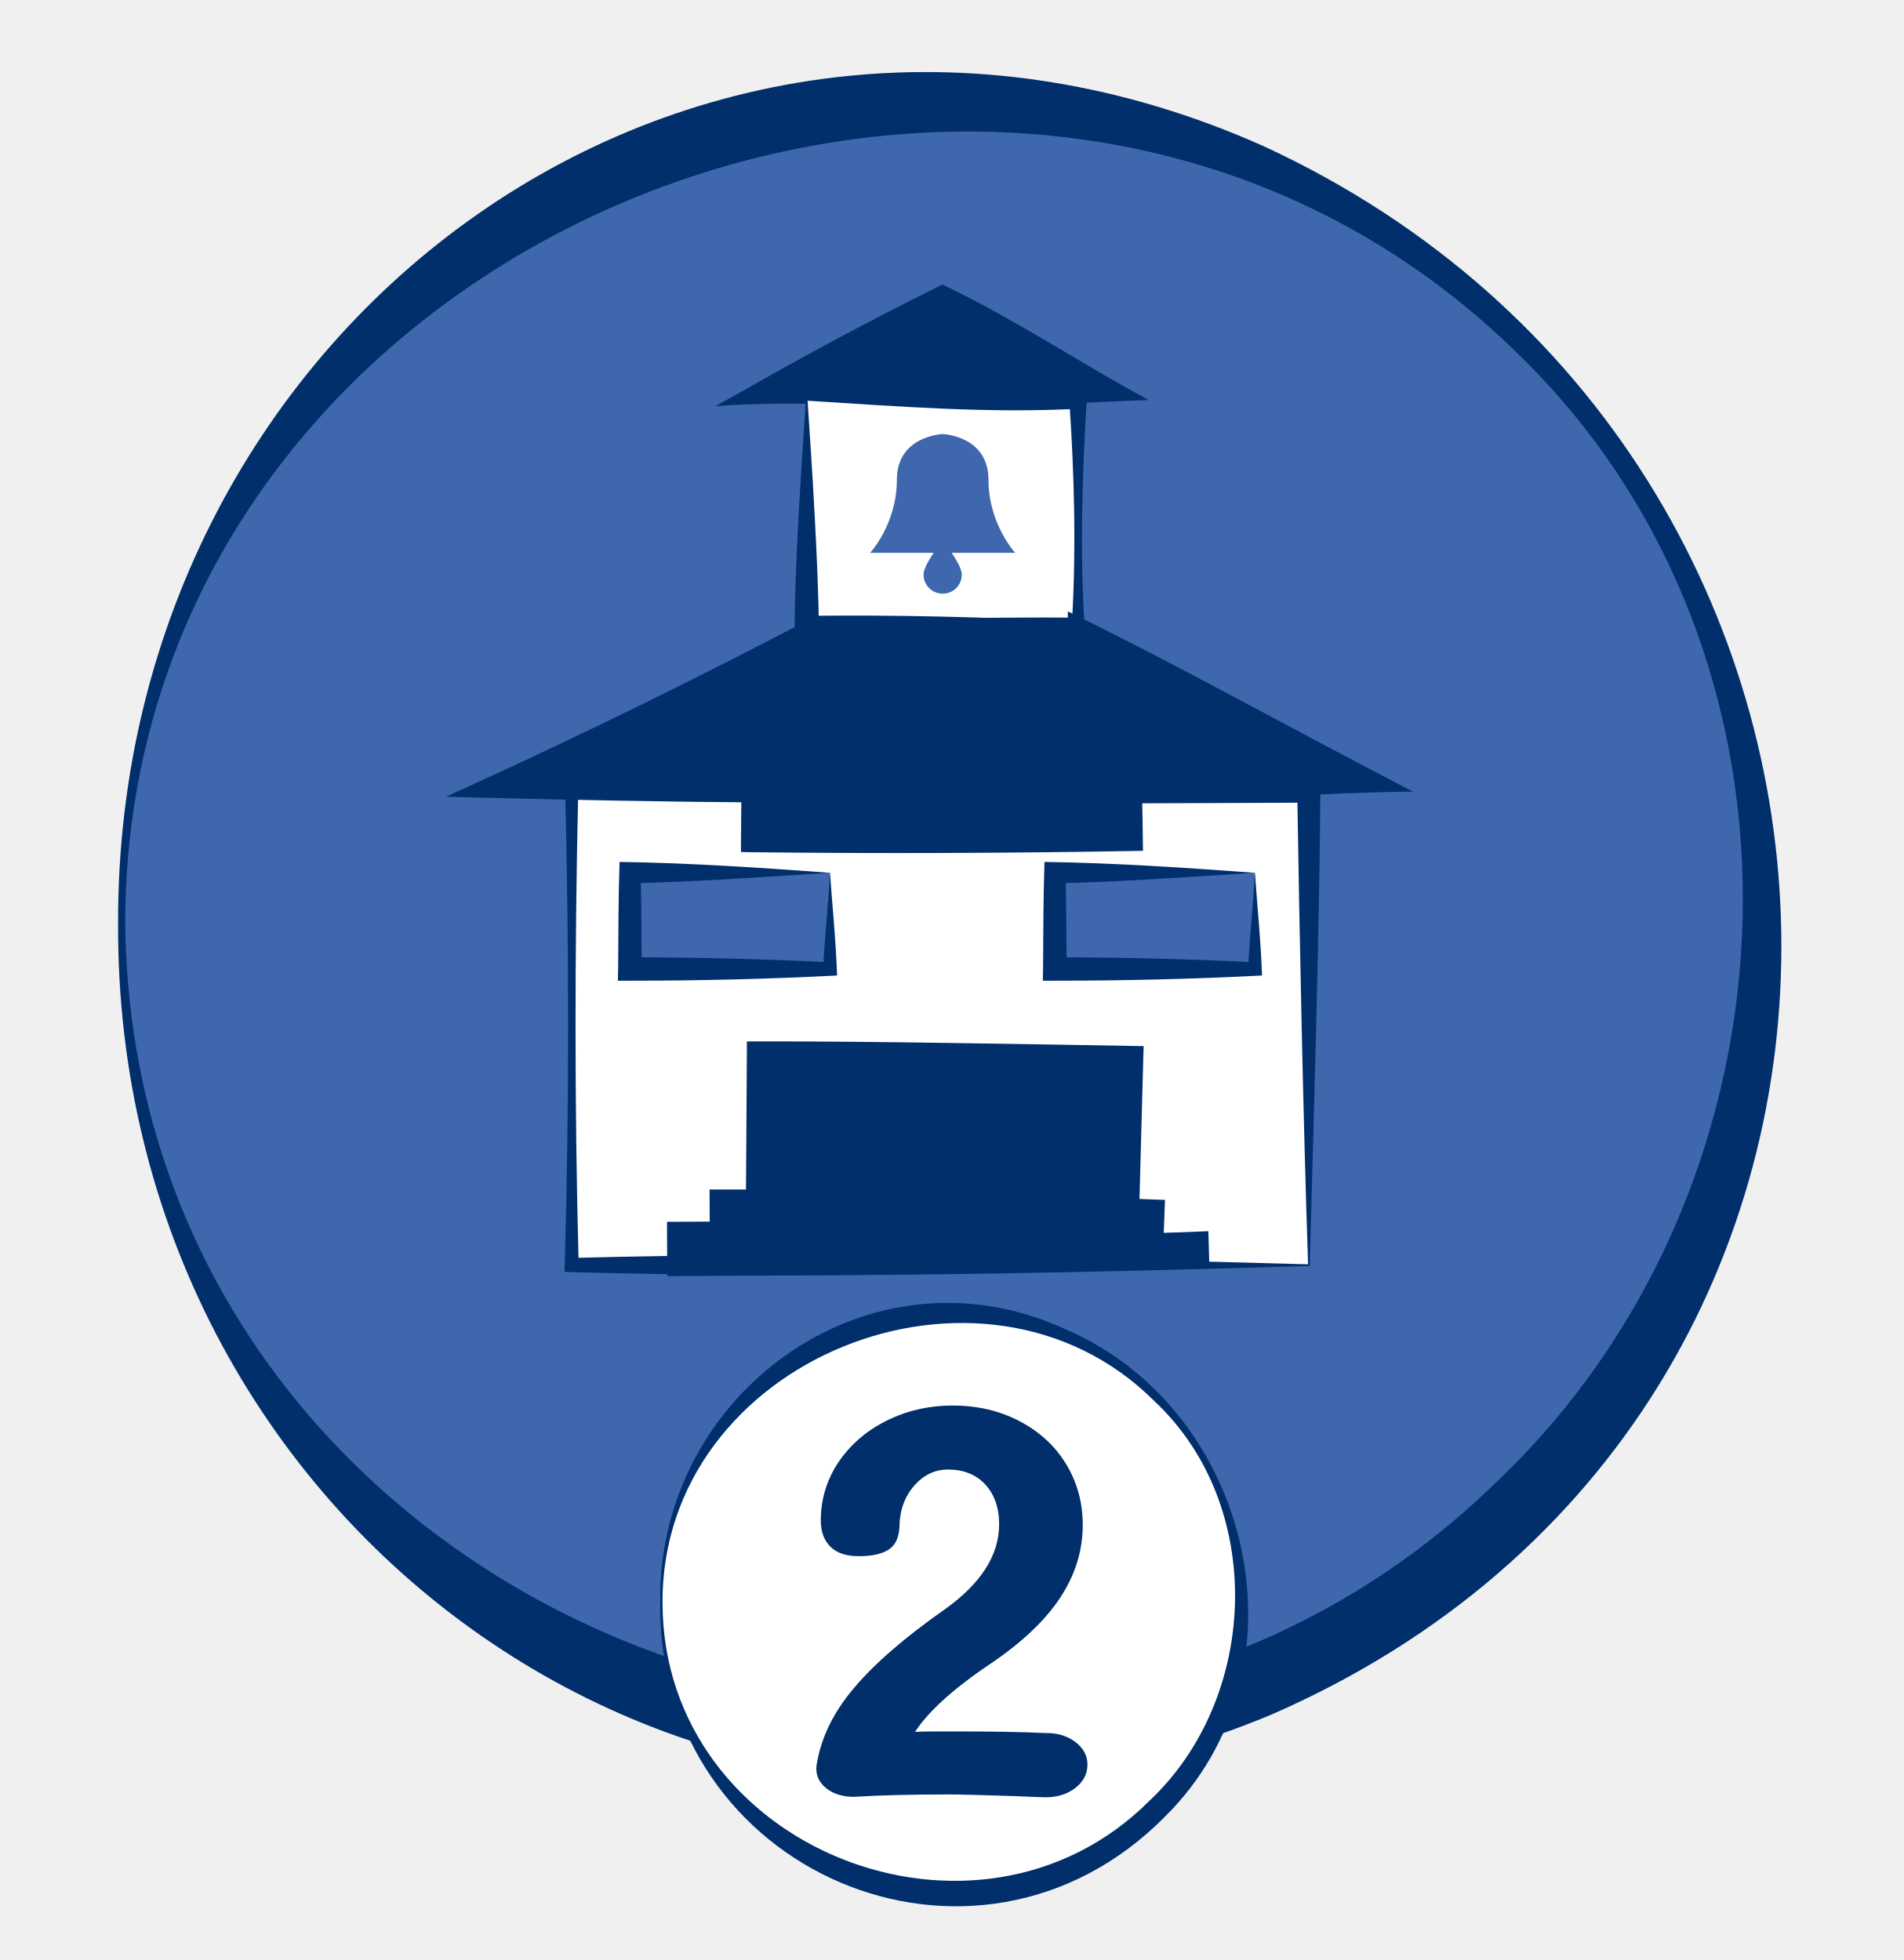
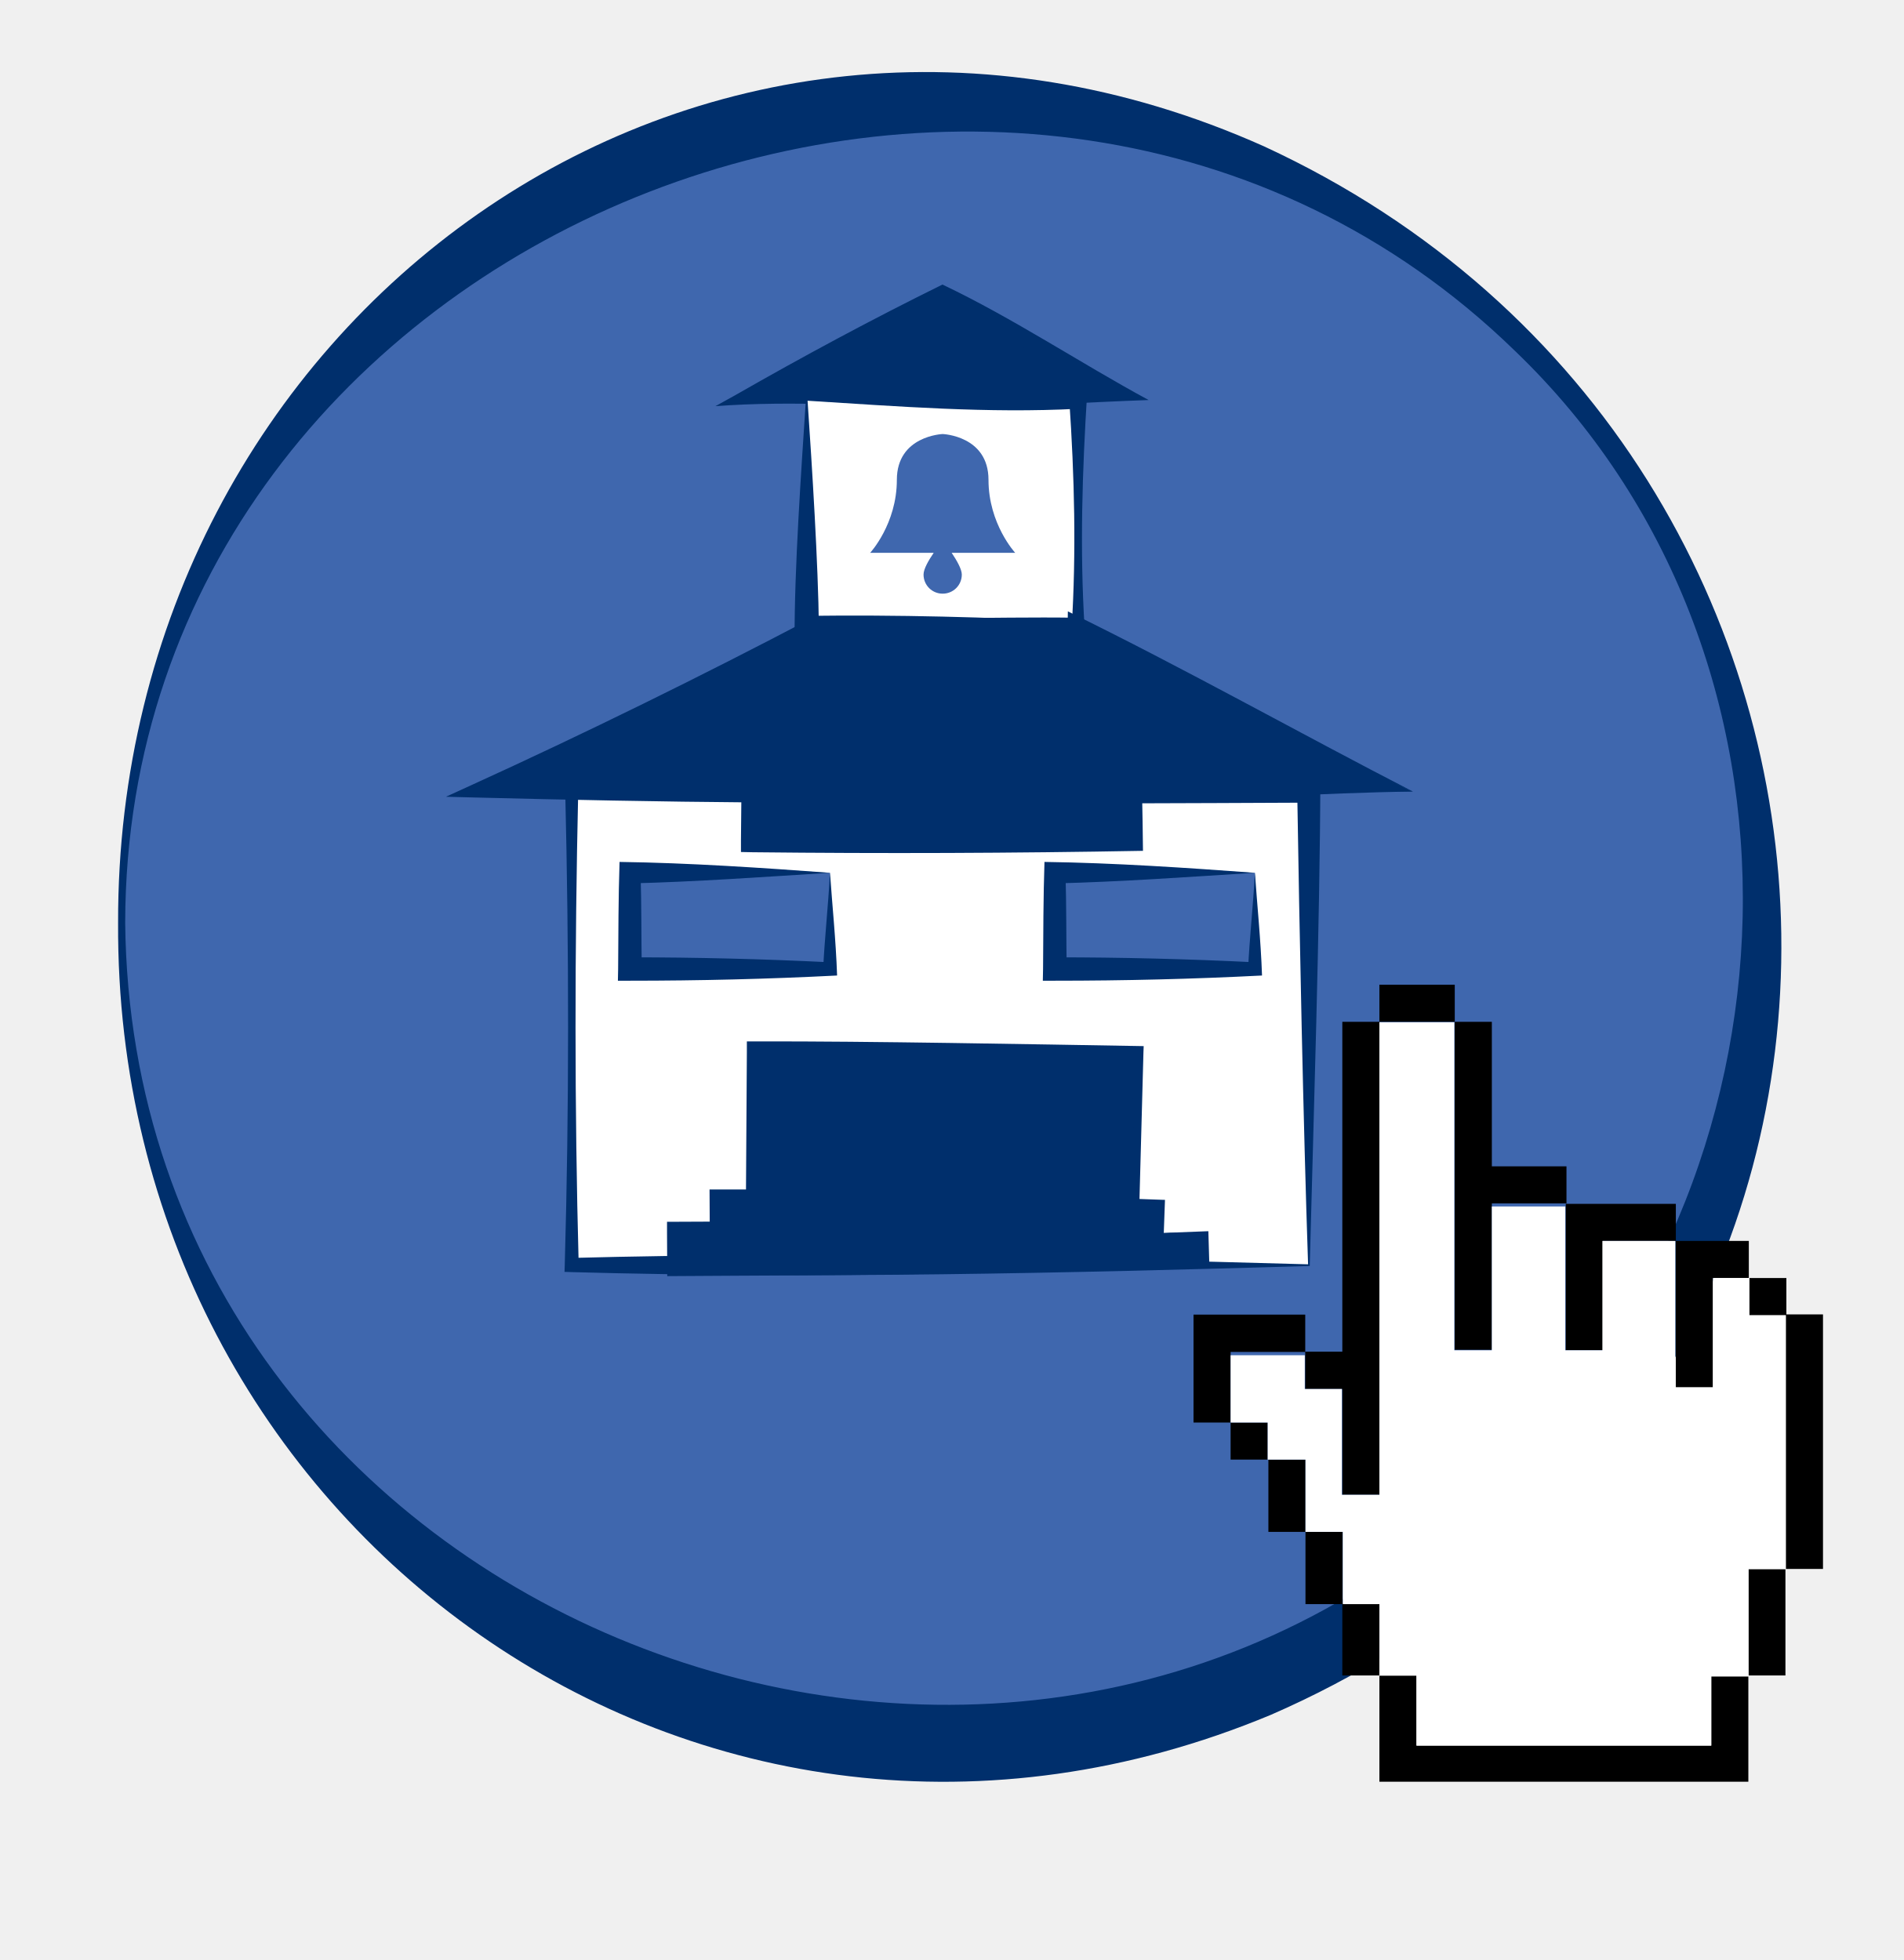
<svg xmlns="http://www.w3.org/2000/svg" version="1.1" id="Capa_1" x="0px" y="0px" viewBox="0 0 80.59 83" style="enable-background:new 0 0 80.59 83;" xml:space="preserve">
  <style type="text/css">
	.st0{fill:#3F67AE;}
	.st1{fill:#002F6C;}
	.st2{fill:#FFFFFF;}
</style>
  <g>
    <g>
      <circle class="st0" cx="39.9" cy="39.08" r="34.75" />
-       <path class="st1" d="M5,39.08C4.94,13.58,29.54-4.53,53.52,6.2c28.5,13.17,29.79,53.58,0.28,66.42C29.68,82.67,4.86,64.69,5,39.08    L5,39.08z M5.3,39.08c0.31,29.5,37.36,44.02,58.17,23.57C76.67,50,77.54,27.71,64.13,14.85C43.29-5.42,5.35,9.71,5.3,39.08    L5.3,39.08z" />
+       <path class="st1" d="M5,39.08C4.94,13.58,29.54-4.53,53.52,6.2c28.5,13.17,29.79,53.58,0.28,66.42C29.68,82.67,4.86,64.69,5,39.08    L5,39.08z M5.3,39.08c0.31,29.5,37.36,44.02,58.17,23.57c13.2-12.65,14.07-34.94,0.66-47.8C43.29-5.42,5.35,9.71,5.3,39.08    L5.3,39.08z" />
    </g>
    <g>
      <g>
        <rect x="24.21" y="33.51" class="st2" width="31.21" height="20.07" />
-         <path class="st1" d="M55.45,53.61c-10.24,0.3-20.9,0.55-31.24,0.26c0,0-0.31-0.01-0.31-0.01s0.01-0.29,0.01-0.29     c0.19-6.69,0.18-13.38,0.02-20.07c0,0-0.01-0.27-0.01-0.27l0.28-0.01c5.2-0.12,10.4-0.18,15.6-0.22c5.37-0.07,10.74-0.01,16.1,0     C55.88,39.1,55.61,47.47,55.45,53.61L55.45,53.61z M55.38,53.54c-0.2-5.87-0.37-14.27-0.46-20.04c0,0,0.49,0.49,0.49,0.49     c-5.2,0.02-10.4,0.06-15.6,0c-5.2-0.03-10.4-0.09-15.6-0.22l0.27-0.27c-0.15,6.69-0.16,13.38,0.02,20.07c0,0-0.3-0.3-0.3-0.3     C34.67,52.99,44.82,53.25,55.38,53.54L55.38,53.54z" />
+         <path class="st1" d="M55.45,53.61c-10.24,0.3-20.9,0.55-31.24,0.26l-0.31-0.01l0.01-0.29c0.19-6.69,0.18-13.38,0.02-20.07     l-0.01-0.27l0.28-0.01c5.2-0.12,10.4-0.18,15.6-0.22c5.37-0.07,10.74-0.01,16.1,0C55.88,39.1,55.61,47.47,55.45,53.61     L55.45,53.61z M55.38,53.54c-0.2-5.87-0.37-14.27-0.46-20.04l0.49,0.49c-5.2,0.02-10.4,0.06-15.6,0     c-5.2-0.03-10.4-0.09-15.6-0.22l0.27-0.27c-0.15,6.69-0.16,13.38,0.02,20.07l-0.3-0.3C34.67,52.99,44.82,53.25,55.38,53.54     L55.38,53.54z" />
      </g>
      <g>
        <rect x="26.67" y="36.96" class="st0" width="8.47" height="4.08" />
-         <path class="st1" d="M35.14,36.96c-2.9,0.18-5.64,0.38-8.47,0.45c0,0,0.45-0.45,0.45-0.45c0.04,1.36,0.03,2.72,0.05,4.08     l-0.5-0.5c2.83,0,5.65,0.07,8.47,0.21c0,0-0.29,0.29-0.29,0.29C34.91,39.75,35.06,38.41,35.14,36.96L35.14,36.96z M35.14,36.96     c0.09,1.33,0.25,2.86,0.3,4.35c-2.92,0.15-5.84,0.22-8.77,0.22c0,0-0.51,0-0.51,0s0.01-0.5,0.01-0.5     c0.01-1.51,0.01-3.02,0.06-4.53C29.19,36.54,32.26,36.75,35.14,36.96L35.14,36.96z" />
+         <path class="st1" d="M35.14,36.96c-2.9,0.18-5.64,0.38-8.47,0.45l0.45-0.45c0.04,1.36,0.03,2.72,0.05,4.08l-0.5-0.5     c2.83,0,5.65,0.07,8.47,0.21l-0.29,0.29C34.91,39.75,35.06,38.41,35.14,36.96L35.14,36.96z M35.14,36.96     c0.09,1.33,0.25,2.86,0.3,4.35c-2.92,0.15-5.84,0.22-8.77,0.22h-0.51l0.01-0.5c0.01-1.51,0.01-3.02,0.06-4.53     C29.19,36.54,32.26,36.75,35.14,36.96L35.14,36.96z" />
      </g>
      <g>
        <rect x="44.66" y="36.96" class="st0" width="8.47" height="4.08" />
-         <path class="st1" d="M53.13,36.96c-2.9,0.18-5.64,0.38-8.47,0.45c0,0,0.45-0.45,0.45-0.45c0.04,1.36,0.03,2.72,0.05,4.08     l-0.5-0.5c2.83,0,5.65,0.07,8.47,0.21c0,0-0.29,0.29-0.29,0.29C52.9,39.75,53.05,38.41,53.13,36.96L53.13,36.96z M53.13,36.96     c0.09,1.33,0.25,2.86,0.3,4.35c-2.92,0.15-5.84,0.22-8.77,0.22c0,0-0.51,0-0.51,0s0.01-0.5,0.01-0.5     c0.01-1.51,0.01-3.02,0.06-4.53C47.19,36.54,50.25,36.75,53.13,36.96L53.13,36.96z" />
+         <path class="st1" d="M53.13,36.96c-2.9,0.18-5.64,0.38-8.47,0.45l0.45-0.45c0.04,1.36,0.03,2.72,0.05,4.08l-0.5-0.5     c2.83,0,5.65,0.07,8.47,0.21l-0.29,0.29C52.9,39.75,53.05,38.41,53.13,36.96L53.13,36.96z M53.13,36.96     c0.09,1.33,0.25,2.86,0.3,4.35c-2.92,0.15-5.84,0.22-8.77,0.22h-0.51l0.01-0.5c0.01-1.51,0.01-3.02,0.06-4.53     C47.19,36.54,50.25,36.75,53.13,36.96L53.13,36.96z" />
      </g>
      <g>
        <polygon class="st1" points="48.59,16.93 31.22,16.93 39.9,12.64    " />
-         <path class="st1" d="M48.63,16.94c-2.58,0.09-5.87,0.3-8.46,0.33c-3.32-0.06-6.58-0.32-9.88-0.07c0,0,0.83-0.46,0.83-0.46     c2.88-1.65,5.8-3.22,8.78-4.69C42.89,13.47,45.76,15.39,48.63,16.94L48.63,16.94z M48.54,16.92c-2.88-1.35-6.06-2.4-8.87-3.8     c0,0,0.47,0,0.47,0c-2.9,1.43-5.84,2.75-8.82,4.01c0,0-0.1-0.42-0.1-0.42c2.81,0.19,5.64-0.07,8.41-0.12     C42.57,16.64,45.49,16.85,48.54,16.92L48.54,16.92z" />
+         <path class="st1" d="M48.63,16.94c-2.58,0.09-5.87,0.3-8.46,0.33c-3.32-0.06-6.58-0.32-9.88-0.07l0.83-0.46     c2.88-1.65,5.8-3.22,8.78-4.69C42.89,13.47,45.76,15.39,48.63,16.94L48.63,16.94z M48.54,16.92c-2.88-1.35-6.06-2.4-8.87-3.8     h0.47c-2.9,1.43-5.84,2.75-8.82,4.01l-0.1-0.42c2.81,0.19,5.64-0.07,8.41-0.12C42.57,16.64,45.49,16.85,48.54,16.92L48.54,16.92z     " />
      </g>
      <g>
        <rect x="34.16" y="16.93" class="st2" width="11.49" height="9.66" />
-         <path class="st1" d="M34.12,16.9c3.92-0.29,7.95-0.55,11.91-0.31c-0.21,3.34-0.32,6.67-0.11,10.01c0,0,0.01,0.26,0.01,0.26     l-0.28,0.02c-4,0.2-8,0.31-12.01,0.23C33.63,24.02,33.92,19.99,34.12,16.9L34.12,16.9z M34.19,16.97     c0.19,2.79,0.45,6.89,0.48,9.63c0,0-0.52-0.52-0.52-0.52c3.83-0.05,7.66,0.05,11.49,0.25c0,0-0.27,0.27-0.27,0.27     c0.2-3.22,0.12-6.44-0.1-9.66c0,0,0.37,0.37,0.37,0.37C41.82,17.51,38.04,17.21,34.19,16.97L34.19,16.97z" />
+         <path class="st1" d="M34.12,16.9c3.92-0.29,7.95-0.55,11.91-0.31c-0.21,3.34-0.32,6.67-0.11,10.01l0.01,0.26l-0.28,0.02     c-4,0.2-8,0.31-12.01,0.23C33.63,24.02,33.92,19.99,34.12,16.9L34.12,16.9z M34.19,16.97c0.19,2.79,0.45,6.89,0.48,9.63     l-0.52-0.52c3.83-0.05,7.66,0.05,11.49,0.25l-0.27,0.27c0.2-3.22,0.12-6.44-0.1-9.66l0.37,0.37     C41.82,17.51,38.04,17.21,34.19,16.97L34.19,16.97z" />
      </g>
-       <path class="st0" d="M42.98,23.41c0,0-1.13-1.22-1.13-3.09s-1.94-1.94-1.94-1.94s-1.94,0.07-1.94,1.94s-1.13,3.09-1.13,3.09h2.69    c-0.21,0.31-0.43,0.68-0.43,0.92c0,0.45,0.36,0.81,0.81,0.81c0.45,0,0.81-0.36,0.81-0.81c0-0.23-0.22-0.61-0.43-0.92H42.98z" />
+       <path class="st0" d="M42.98,23.41c0,0-1.13-1.22-1.13-3.09s-1.94-1.94-1.94-1.94s-1.94,0.07-1.94,1.94s-1.13,3.09-1.13,3.09h2.69    c-0.21,0.31-0.43,0.68-0.43,0.92c0,0.45,0.36,0.81,0.81,0.81s0.81-0.36,0.81-0.81c0-0.23-0.22-0.61-0.43-0.92H42.98z" />
      <g>
        <polygon class="st1" points="49.27,52.21 49.27,50.85 48.15,50.85 48.15,44.55 32.08,44.55 32.08,50.85 30.54,50.85 30.54,52.21      28.72,52.21 28.72,53.58 51.09,53.58 51.09,52.21    " />
-         <path class="st1" d="M49.27,52.21c0,0-0.05-1.36-0.05-1.36l0.05,0.05l-1.12,0.04c-0.13,0.01-0.08,0-0.09-0.09     c0,0-0.17-6.3-0.17-6.3l0.26,0.26c-4.74,0.11-11.4,0.19-16.07,0.2c0,0,0.46-0.46,0.46-0.46s0.04,6.3,0.04,6.3l0,0.5     c0,0-0.5,0-0.5,0l-1.54,0l0.49-0.49c0,0.35-0.01,1.52-0.01,1.85c-0.37,0-1.92-0.01-2.31-0.01c0,0,0.47-0.47,0.47-0.47     s-0.01,1.36-0.01,1.36s-0.47-0.47-0.47-0.47c3.73,0.03,7.46,0.02,11.19,0.11c3.73,0.06,7.46,0.13,11.19,0.25l-0.11,0.11     c0,0,0.04-1.36,0.04-1.36s0.07,0.07,0.07,0.07S49.27,52.21,49.27,52.21L49.27,52.21z M49.27,52.21l1.82-0.07c0,0,0.07,0,0.07,0     s0,0.07,0,0.07s0.04,1.36,0.04,1.36l0,0.11c-3.77,0.13-7.53,0.19-11.3,0.25c-3.88,0.09-7.77,0.08-11.65,0.11     c0-0.3-0.01-1.51-0.01-1.83c0,0,0-0.47,0-0.47c0.27,0,1.99-0.01,2.3-0.01c0,0-0.49,0.49-0.49,0.49c0-0.36-0.01-1.52-0.01-1.85     c0,0,0.5,0,0.5,0l1.54,0l-0.5,0.5c0,0,0.04-6.3,0.04-6.3s0-0.47,0-0.47l0.46,0c4.76-0.01,11.52,0.12,16.34,0.2     c0,0-0.01,0.26-0.01,0.26l-0.17,6.3c0,0-0.09-0.09-0.09-0.09l1.12,0.04l0.05,0l0,0.05L49.27,52.21L49.27,52.21z" />
+         <path class="st1" d="M49.27,52.21l-0.05-1.36l0.05,0.05l-1.12,0.04c-0.13,0.01-0.08,0-0.09-0.09l-0.17-6.3l0.26,0.26     c-4.74,0.11-11.4,0.19-16.07,0.2l0.46-0.46l0.04,6.3v0.5h-0.5h-1.54l0.49-0.49c0,0.35-0.01,1.52-0.01,1.85     c-0.37,0-1.92-0.01-2.31-0.01l0.47-0.47l-0.01,1.36l-0.47-0.47c3.73,0.03,7.46,0.02,11.19,0.11c3.73,0.06,7.46,0.13,11.19,0.25     l-0.11,0.11l0.04-1.36l0.07,0.07L49.27,52.21L49.27,52.21z M49.27,52.21l1.82-0.07h0.07v0.07l0.04,1.36v0.11     c-3.77,0.13-7.53,0.19-11.3,0.25c-3.88,0.09-7.77,0.08-11.65,0.11c0-0.3-0.01-1.51-0.01-1.83v-0.47c0.27,0,1.99-0.01,2.3-0.01     l-0.49,0.49c0-0.36-0.01-1.52-0.01-1.85h0.5h1.54l-0.5,0.5l0.04-6.3V44.1h0.46c4.76-0.01,11.52,0.12,16.34,0.2l-0.01,0.26     l-0.17,6.3l-0.09-0.09l1.12,0.04h0.05v0.05L49.27,52.21L49.27,52.21z" />
      </g>
      <g>
        <polygon class="st1" points="59.77,33.51 45.65,26.59 45.65,26.6 34.16,26.6 34.16,26.59 20.03,33.51 31.87,33.51 31.87,35.59      47.94,35.59 47.94,33.51    " />
-         <path class="st1" d="M59.73,33.49c-4.85-2.29-9.54-4.21-14.27-6.51c0,0,0.63-0.4,0.62-0.39c0,0,0,0.43,0,0.43l-0.44,0.01     c-3.83,0.05-7.66-0.05-11.49-0.16c0,0-0.28-0.01-0.28-0.01s0.01-0.27,0.01-0.27c0-0.01,0.4,0.25,0.4,0.25     c-1.19,0.55-2.39,1.08-3.57,1.65c-3.44,1.63-7.21,3.49-10.56,5.25c0,0-0.12-0.5-0.12-0.5c3.94-0.1,7.89-0.19,11.83-0.21l0.47,0     c0,0,0,0.48,0,0.48l0.02,2.08c0,0-0.49-0.49-0.49-0.49c5.36-0.06,10.71-0.04,16.07,0.05c0,0-0.44,0.44-0.44,0.44     c0.02-0.31,0.03-2.24,0.04-2.5C51.6,33.13,55.59,33.46,59.73,33.49L59.73,33.49z M59.82,33.52c-3.89,0.05-7.92,0.36-11.88,0.4     c0,0,0.41-0.41,0.41-0.41c0.01,0.3,0.04,2.26,0.04,2.52c-5.51,0.1-11.01,0.12-16.52,0.06c0,0-0.5-0.01-0.5-0.01l0-0.49l0.02-2.08     l0.47,0.47c-3.94-0.03-7.89-0.11-11.83-0.21c0,0-1.15-0.03-1.15-0.03l1.03-0.47c4.83-2.2,9.81-4.65,14.51-7.12     c0,0,0.01,0.45,0.01,0.45c0,0-0.28-0.28-0.28-0.28c1.91-0.05,3.83-0.11,5.74-0.14c1.91-0.01,3.83-0.05,5.74-0.02l-0.43,0.43     c0,0,0.01-0.7,0.01-0.7C50.12,28.29,55.06,31.07,59.82,33.52L59.82,33.52z" />
+         <path class="st1" d="M59.73,33.49c-4.85-2.29-9.54-4.21-14.27-6.51c0,0,0.63-0.4,0.62-0.39v0.43l-0.44,0.01     c-3.83,0.05-7.66-0.05-11.49-0.16l-0.28-0.01l0.01-0.27c0-0.01,0.4,0.25,0.4,0.25c-1.19,0.55-2.39,1.08-3.57,1.65     c-3.44,1.63-7.21,3.49-10.56,5.25l-0.12-0.5c3.94-0.1,7.89-0.19,11.83-0.21h0.47v0.48l0.02,2.08l-0.49-0.49     c5.36-0.06,10.71-0.04,16.07,0.05l-0.44,0.44c0.02-0.31,0.03-2.24,0.04-2.5C51.6,33.13,55.59,33.46,59.73,33.49L59.73,33.49z      M59.82,33.52c-3.89,0.05-7.92,0.36-11.88,0.4l0.41-0.41c0.01,0.3,0.04,2.26,0.04,2.52c-5.51,0.1-11.01,0.12-16.52,0.06     l-0.5-0.01v-0.49l0.02-2.08l0.47,0.47c-3.94-0.03-7.89-0.11-11.83-0.21l-1.15-0.03l1.03-0.47c4.83-2.2,9.81-4.65,14.51-7.12     l0.01,0.45l-0.28-0.28c1.91-0.05,3.83-0.11,5.74-0.14c1.91-0.01,3.83-0.05,5.74-0.02l-0.43,0.43l0.01-0.7     C50.12,28.29,55.06,31.07,59.82,33.52L59.82,33.52z" />
      </g>
    </g>
    <g>
-       <circle class="st2" cx="40.3" cy="67.9" r="12.29" />
-       <path class="st1" d="M27.95,67.9c-0.15-8.89,8.86-15.44,17.16-11.61c7.93,3.41,10.5,14.43,4.21,20.64    C41.28,85.06,27.83,79.24,27.95,67.9L27.95,67.9z M28.05,67.9c0.03,10.42,13.34,15.64,20.61,8.36c4.64-4.35,4.96-12.49,0.21-16.93    C41.62,52.09,27.97,57.55,28.05,67.9L28.05,67.9z" />
-     </g>
-     <g>
-       <path class="st1" d="M45.52,73.76c0.34,0.26,0.52,0.58,0.52,0.96c0,0.4-0.17,0.73-0.52,1c-0.34,0.26-0.76,0.39-1.26,0.39    c-0.18,0-0.6-0.02-1.27-0.05c-1.49-0.05-2.41-0.07-2.78-0.07c-1.61,0-2.96,0.03-4.05,0.1c-0.46,0-0.85-0.11-1.15-0.34    s-0.45-0.51-0.45-0.86c0-0.08,0.01-0.14,0.02-0.19c0.18-1.1,0.69-2.17,1.56-3.2c0.86-1.03,2.15-2.15,3.86-3.35    c1.53-1.09,2.3-2.29,2.3-3.6c0-0.7-0.2-1.27-0.59-1.69c-0.39-0.42-0.92-0.63-1.57-0.63c-0.56,0-1.04,0.23-1.44,0.69    c-0.4,0.46-0.61,1.04-0.62,1.73c-0.02,0.45-0.16,0.77-0.44,0.96c-0.28,0.19-0.71,0.29-1.28,0.29c-0.53,0-0.93-0.13-1.2-0.4    c-0.27-0.26-0.41-0.64-0.41-1.11c0-0.9,0.25-1.72,0.74-2.46c0.5-0.74,1.17-1.33,2.03-1.76c0.85-0.43,1.8-0.65,2.82-0.65    c1.04,0,1.98,0.22,2.82,0.66c0.84,0.44,1.5,1.04,1.97,1.81c0.47,0.77,0.71,1.63,0.71,2.59c0,1.09-0.32,2.11-0.95,3.07    c-0.63,0.96-1.6,1.88-2.89,2.76c-1.6,1.07-2.69,2.05-3.26,2.93c0.37-0.02,0.86-0.02,1.49-0.02c1.68,0,3.03,0.02,4.05,0.07    C44.76,73.38,45.18,73.51,45.52,73.76z" />
+       <path d="M58.4,43.29V63.3h-1.57v-4.48h-1.57v-1.57H52.1v2.99h1.57v1.57H52.1v-1.57h-1.57v-4.57h4.73v1.57h1.57V43.27h1.57    c0-1.57,0-1.57,0-1.57h3.19v1.57h1.57v6.12h3.16v1.57h-3.16v6.2h-1.57V43.27H58.4V43.29z M74.06,54.12h1.57v1.57h-1.57V54.12    L74.06,54.12z M77.18,55.66v10.78h-1.57V55.66H77.18L77.18,55.66z M72.52,54.12v4.63h-1.57v-6.2h-3.09v4.63h-1.57v-6.2h4.66v1.57    h3.09v1.57H72.52L72.52,54.12z M59.97,73.92h12.48v-2.93h1.57v-4.54h1.57v4.5h-1.57v4.5H58.4v-4.5h-1.57v-3.06h1.57v3.06h1.57    V73.92L59.97,73.92z M55.27,61.84v3.03h1.57v3.06h-1.57v-3.06H53.7v-3.06h1.57V61.84z" />
+       <polygon class="st2" points="59.97,73.92 72.45,73.92 72.45,70.99 74.03,70.99 74.03,66.44 75.6,66.44 75.6,55.72 74.06,55.72     74.06,54.12 72.52,54.12 72.52,58.75 70.93,58.75 70.93,52.55 67.84,52.55 67.84,57.18 66.27,57.18 66.27,51.09 63.16,51.09     63.16,57.18 61.57,57.18 61.57,43.29 58.4,43.29 58.4,63.3 56.81,63.3 56.81,58.82 55.24,58.82 55.24,57.39 52.1,57.39     52.1,60.24 53.67,60.24 53.67,61.81 55.27,61.81 55.27,64.87 56.85,64.87 56.85,67.93 58.4,67.93 58.4,70.96 59.97,70.96   " />
    </g>
  </g>
</svg>
